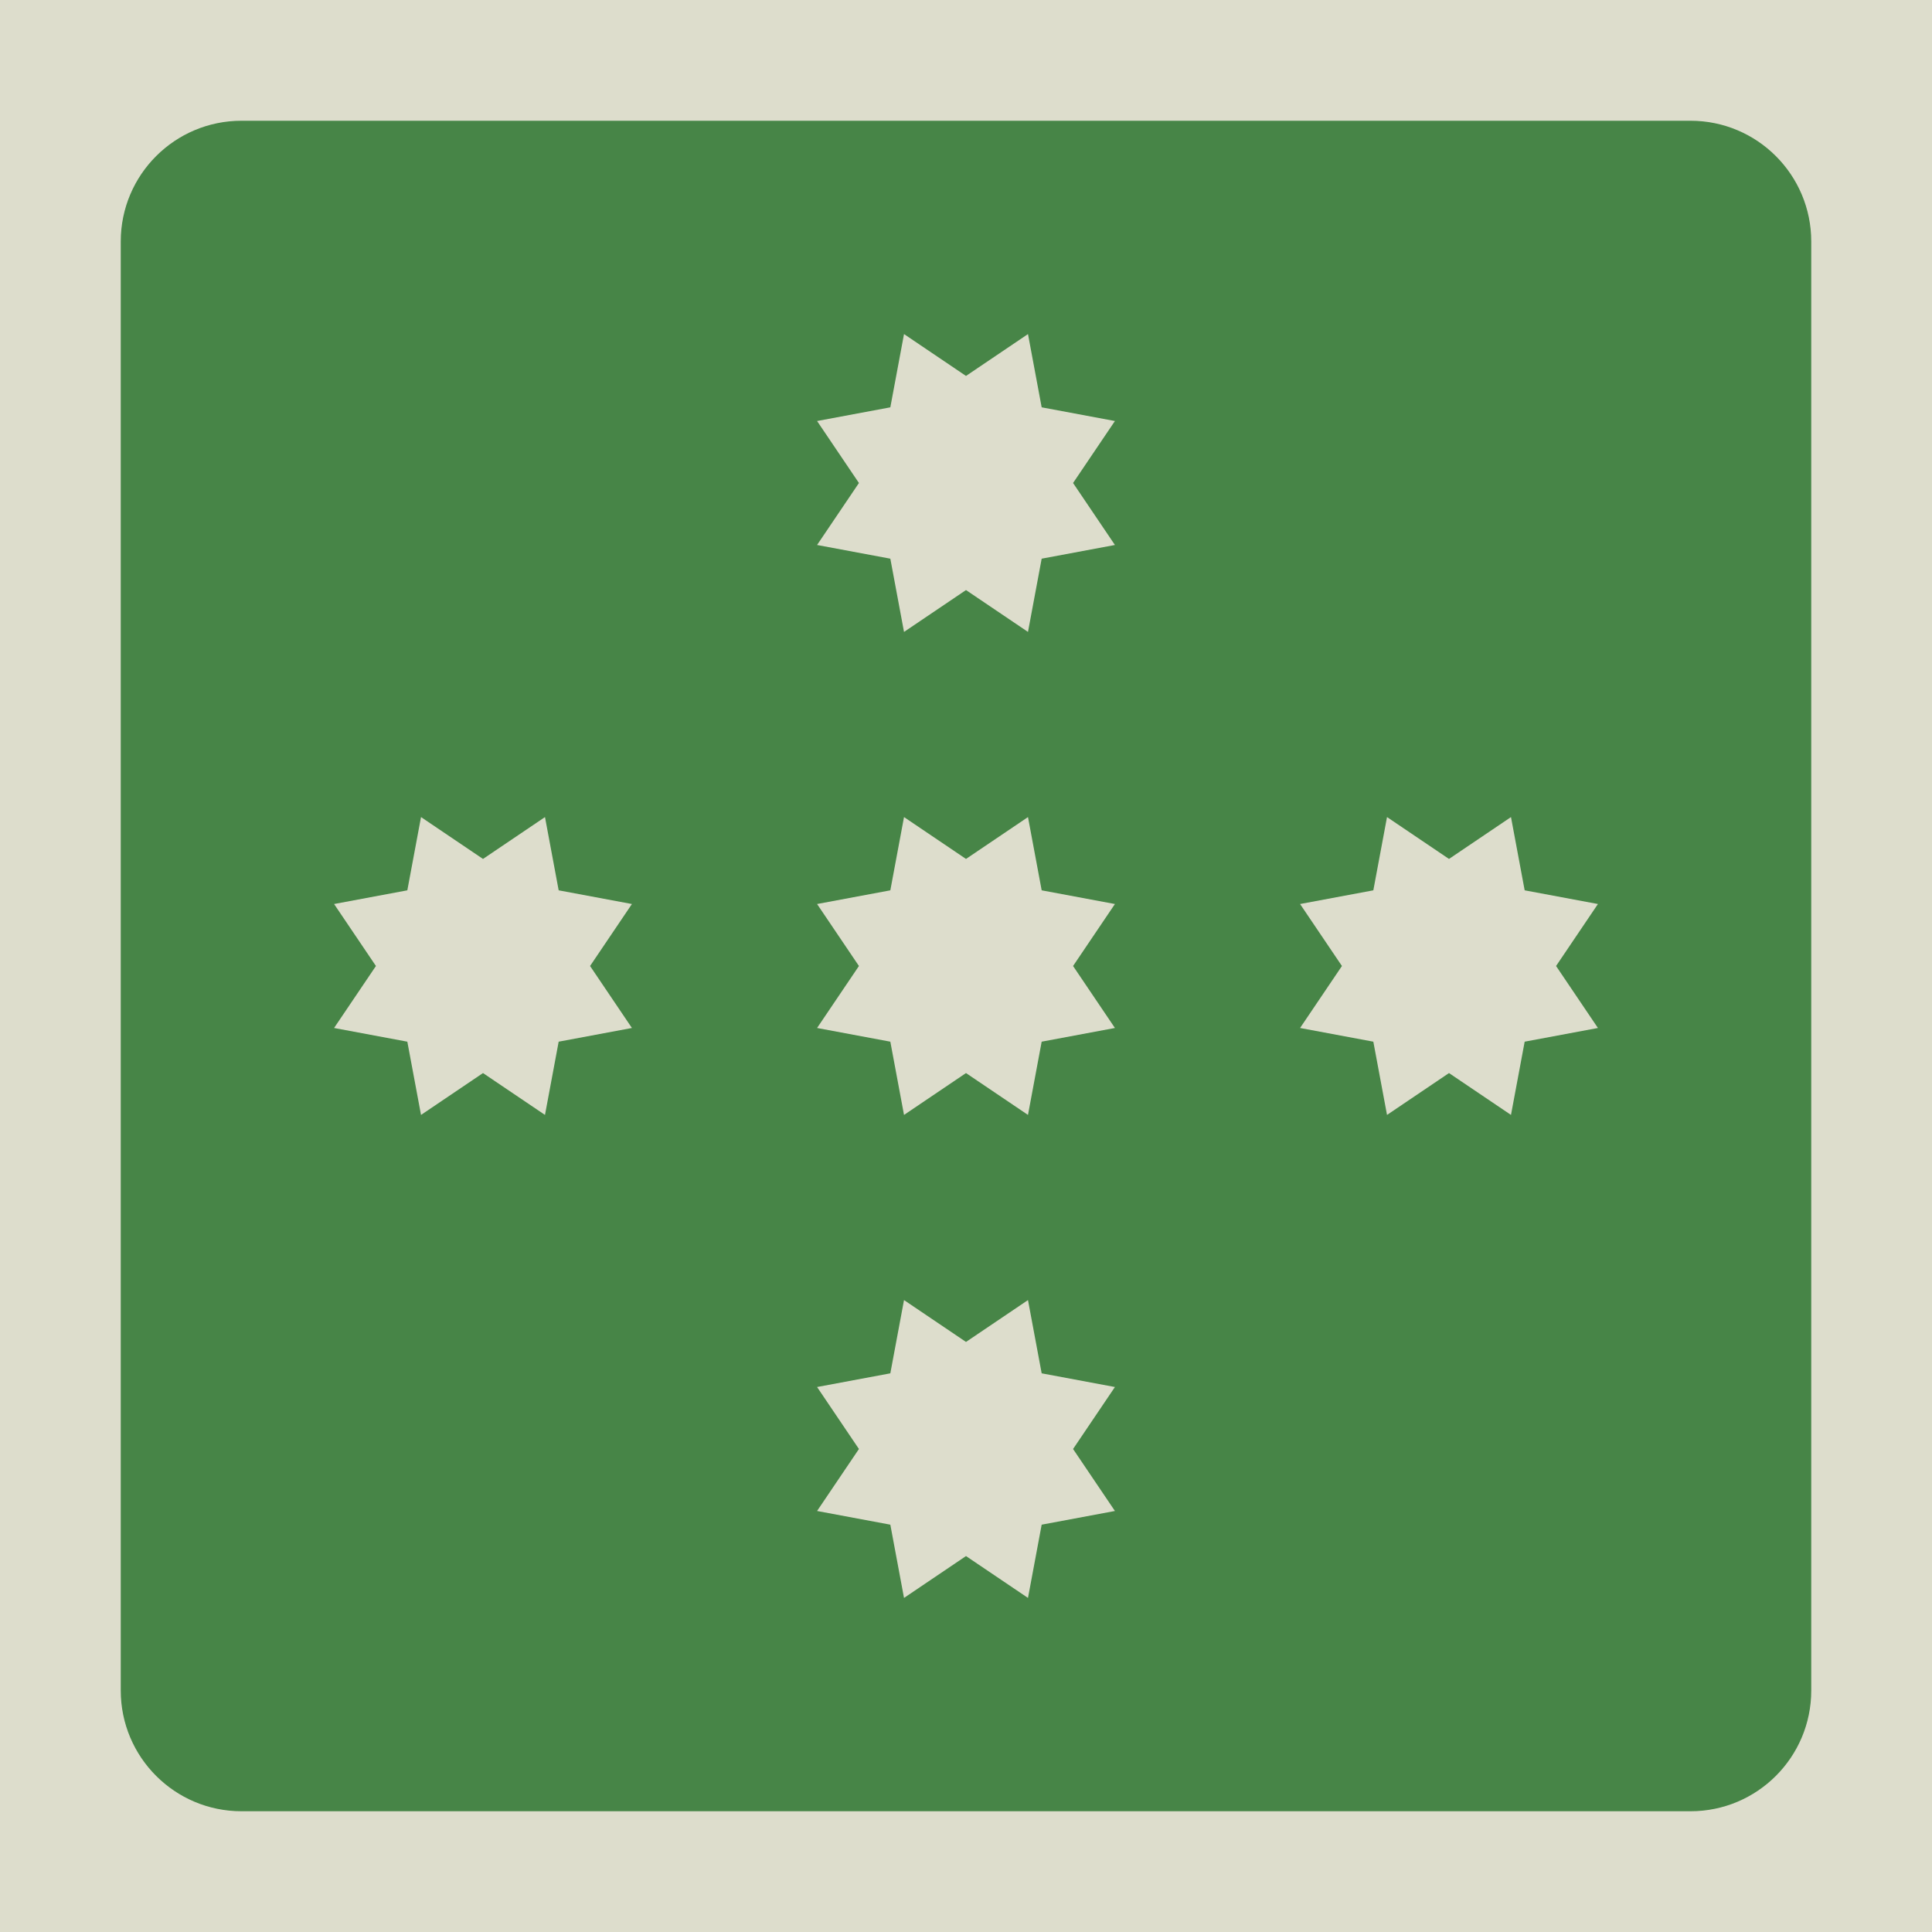
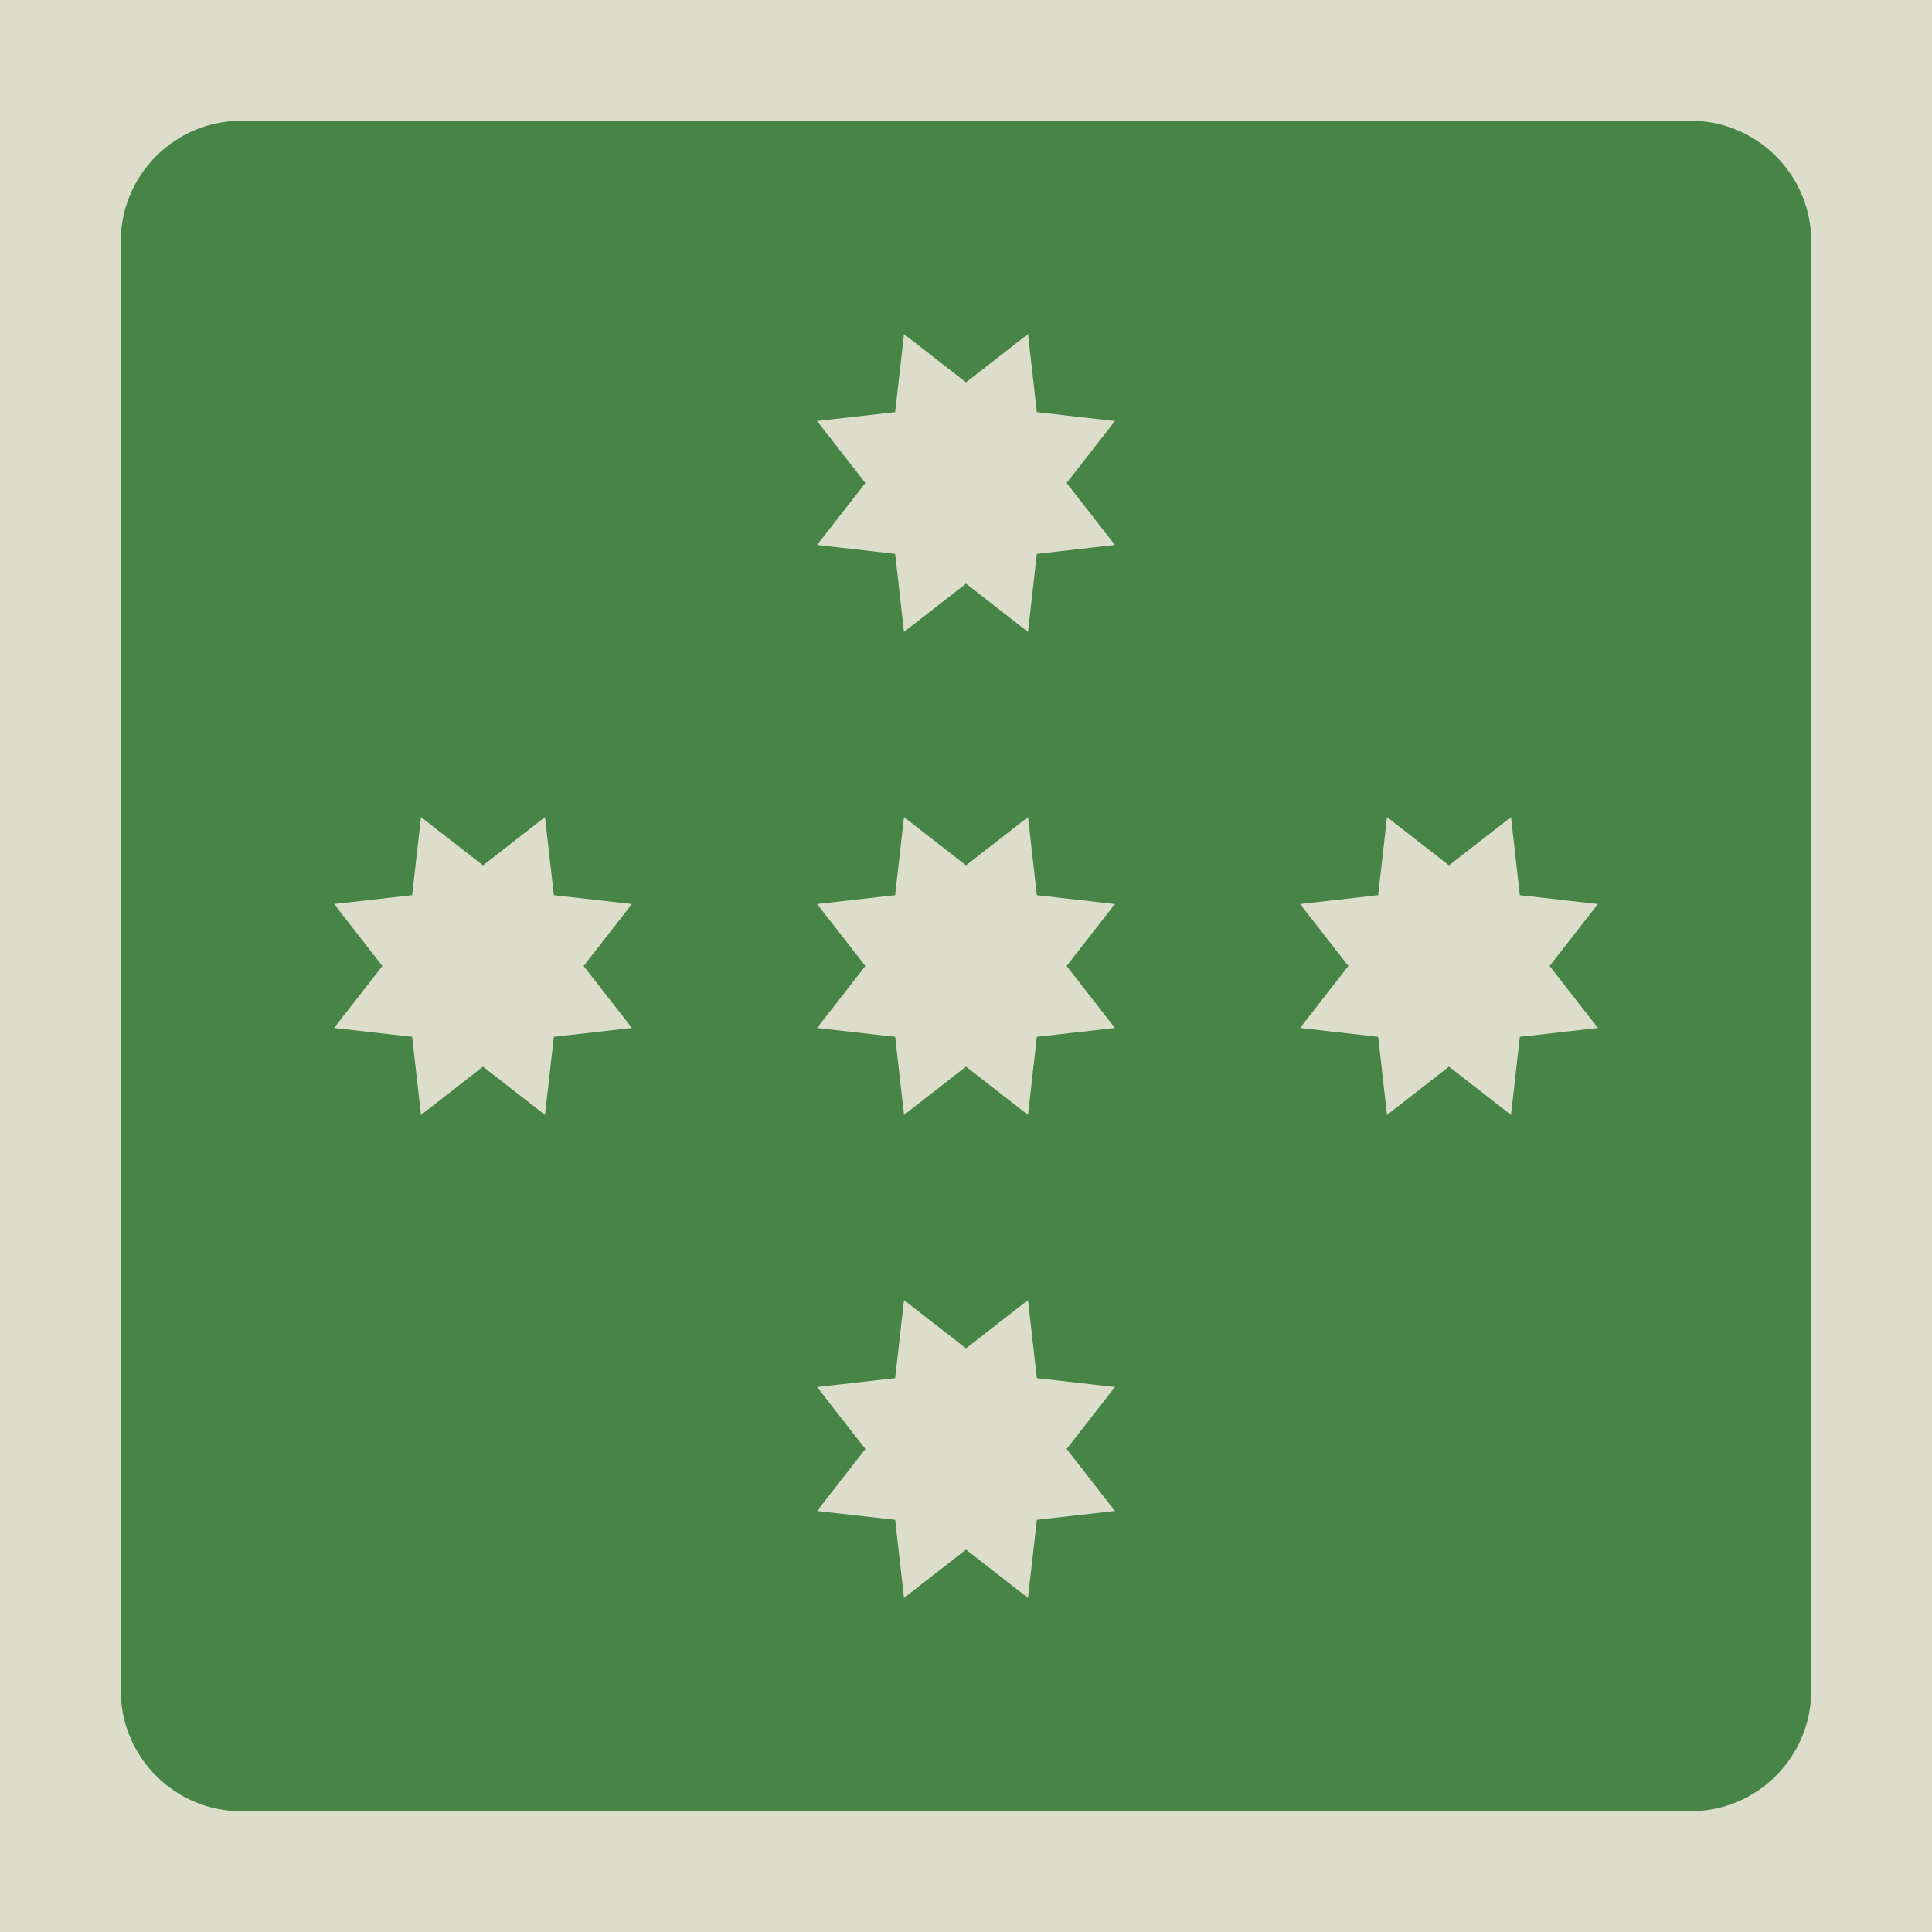
<svg height="2400" width="2400">
  <rect x="0" y="0" width="2400" height="2400" rx="0" fill="#ddddcc" />
  <rect x="150" y="150" width="2100" height="2100" rx="150" fill="#478547" />
-   <path d="M 677 1015 L 694 1106 L 785 1123 L 733 1200 L 785 1277 L 694 1294 L 677 1385 L 600 1333 L 523 1385 L 506 1294 L 415 1277 L 467 1200 L 415 1123 L 506 1106 L 523 1015 L 600 1067 Z" fill="#ddddcc" />
-   <path d="M 1277 415 L 1294 506 L 1385 523 L 1333 600 L 1385 677 L 1294 694 L 1277 785 L 1200 733 L 1123 785 L 1106 694 L 1015 677 L 1067 600 L 1015 523 L 1106 506 L 1123 415 L 1200 467 Z" fill="#ddddcc" />
-   <path d="M 1277 1015 L 1294 1106 L 1385 1123 L 1333 1200 L 1385 1277 L 1294 1294 L 1277 1385 L 1200 1333 L 1123 1385 L 1106 1294 L 1015 1277 L 1067 1200 L 1015 1123 L 1106 1106 L 1123 1015 L 1200 1067 Z" fill="#ddddcc" />
-   <path d="M 1877 1015 L 1894 1106 L 1985 1123 L 1933 1200 L 1985 1277 L 1894 1294 L 1877 1385 L 1800 1333 L 1723 1385 L 1706 1294 L 1615 1277 L 1667 1200 L 1615 1123 L 1706 1106 L 1723 1015 L 1800 1067 Z" fill="#ddddcc" />
-   <path d="M 1277 1615 L 1294 1706 L 1385 1723 L 1333 1800 L 1385 1877 L 1294 1894 L 1277 1985 L 1200 1933 L 1123 1985 L 1106 1894 L 1015 1877 L 1067 1800 L 1015 1723 L 1106 1706 L 1123 1615 L 1200 1667 Z" fill="#ddddcc" />
+   <path d="M 677 1015 L 688 1112 L 785 1123 L 725 1200 L 785 1277 L 688 1288 L 677 1385 L 600 1325 L 523 1385 L 512 1288 L 415 1277 L 475 1200 L 415 1123 L 512 1112 L 523 1015 L 600 1075 Z" fill="#ddddcc" />
+   <path d="M 1277 415 L 1288 512 L 1385 523 L 1325 600 L 1385 677 L 1288 688 L 1277 785 L 1200 725 L 1123 785 L 1112 688 L 1015 677 L 1075 600 L 1015 523 L 1112 512 L 1123 415 L 1200 475 Z" fill="#ddddcc" />
+   <path d="M 1277 1015 L 1288 1112 L 1385 1123 L 1325 1200 L 1385 1277 L 1288 1288 L 1277 1385 L 1200 1325 L 1123 1385 L 1112 1288 L 1015 1277 L 1075 1200 L 1015 1123 L 1112 1112 L 1123 1015 L 1200 1075 Z" fill="#ddddcc" />
+   <path d="M 1877 1015 L 1888 1112 L 1985 1123 L 1925 1200 L 1985 1277 L 1888 1288 L 1877 1385 L 1800 1325 L 1723 1385 L 1712 1288 L 1615 1277 L 1675 1200 L 1615 1123 L 1712 1112 L 1723 1015 L 1800 1075 Z" fill="#ddddcc" />
+   <path d="M 1277 1615 L 1288 1712 L 1385 1723 L 1325 1800 L 1385 1877 L 1288 1888 L 1277 1985 L 1200 1925 L 1123 1985 L 1112 1888 L 1015 1877 L 1075 1800 L 1015 1723 L 1112 1712 L 1123 1615 L 1200 1675 Z" fill="#ddddcc" />
</svg>
